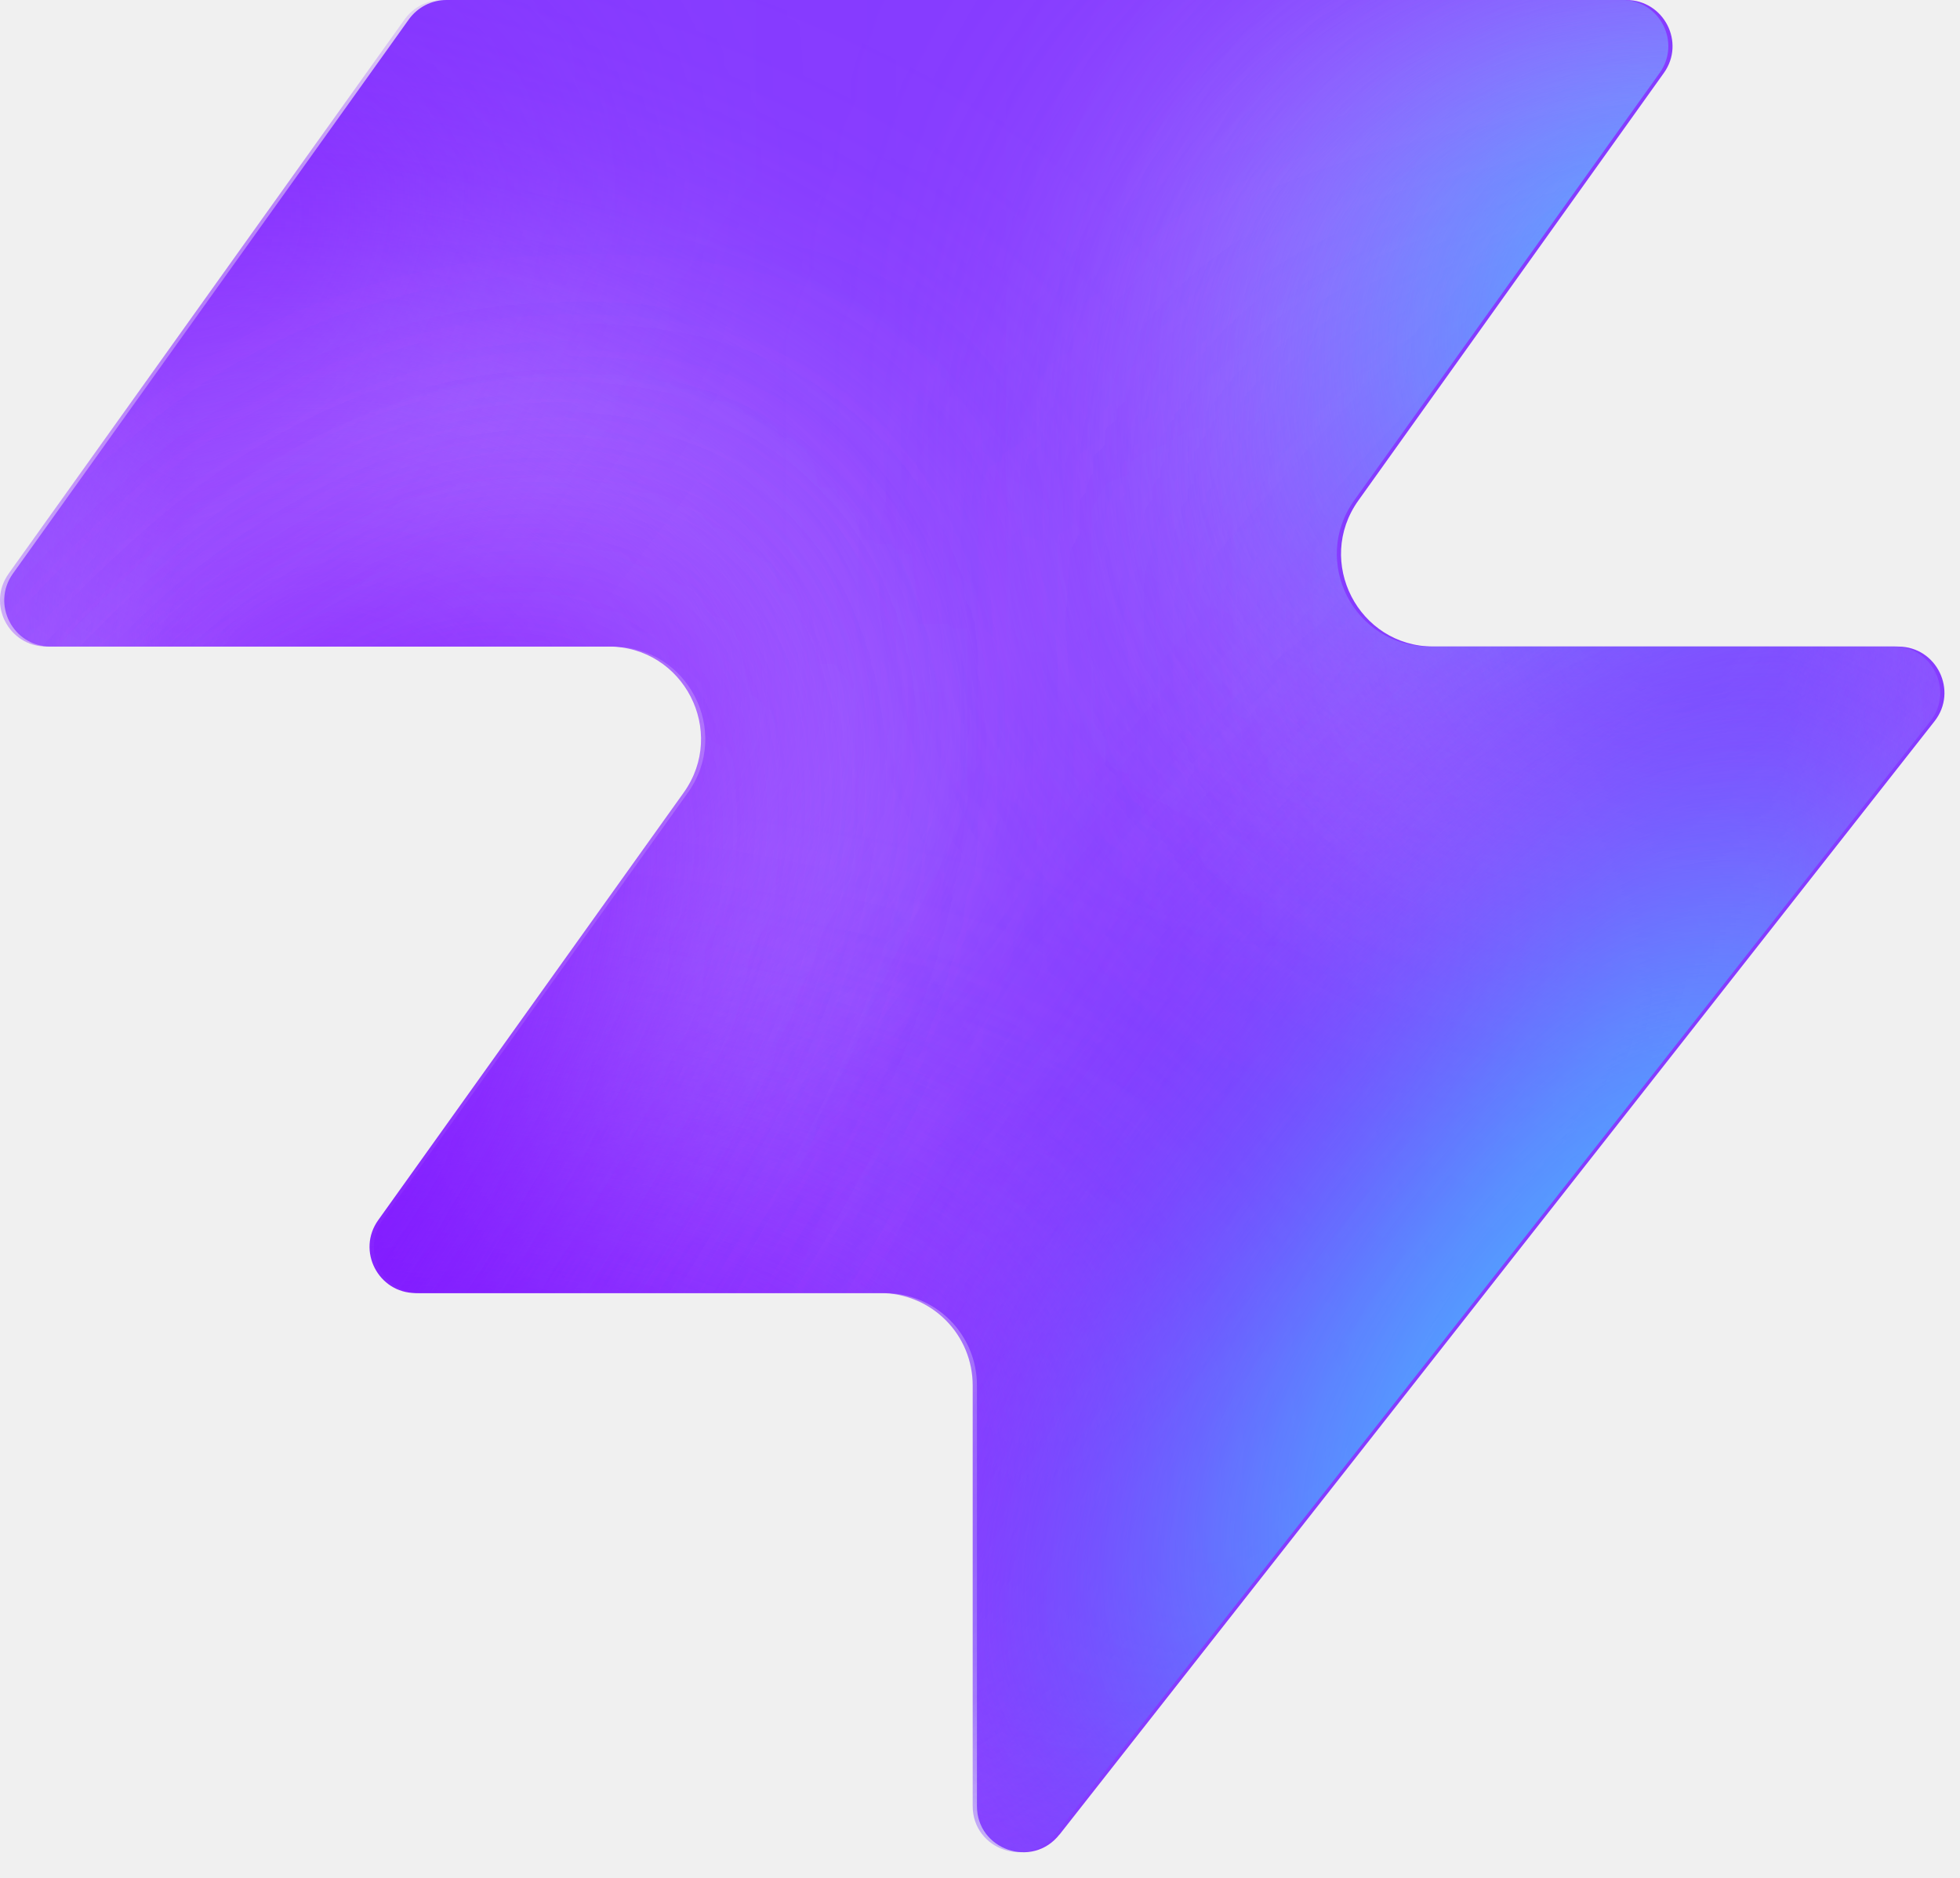
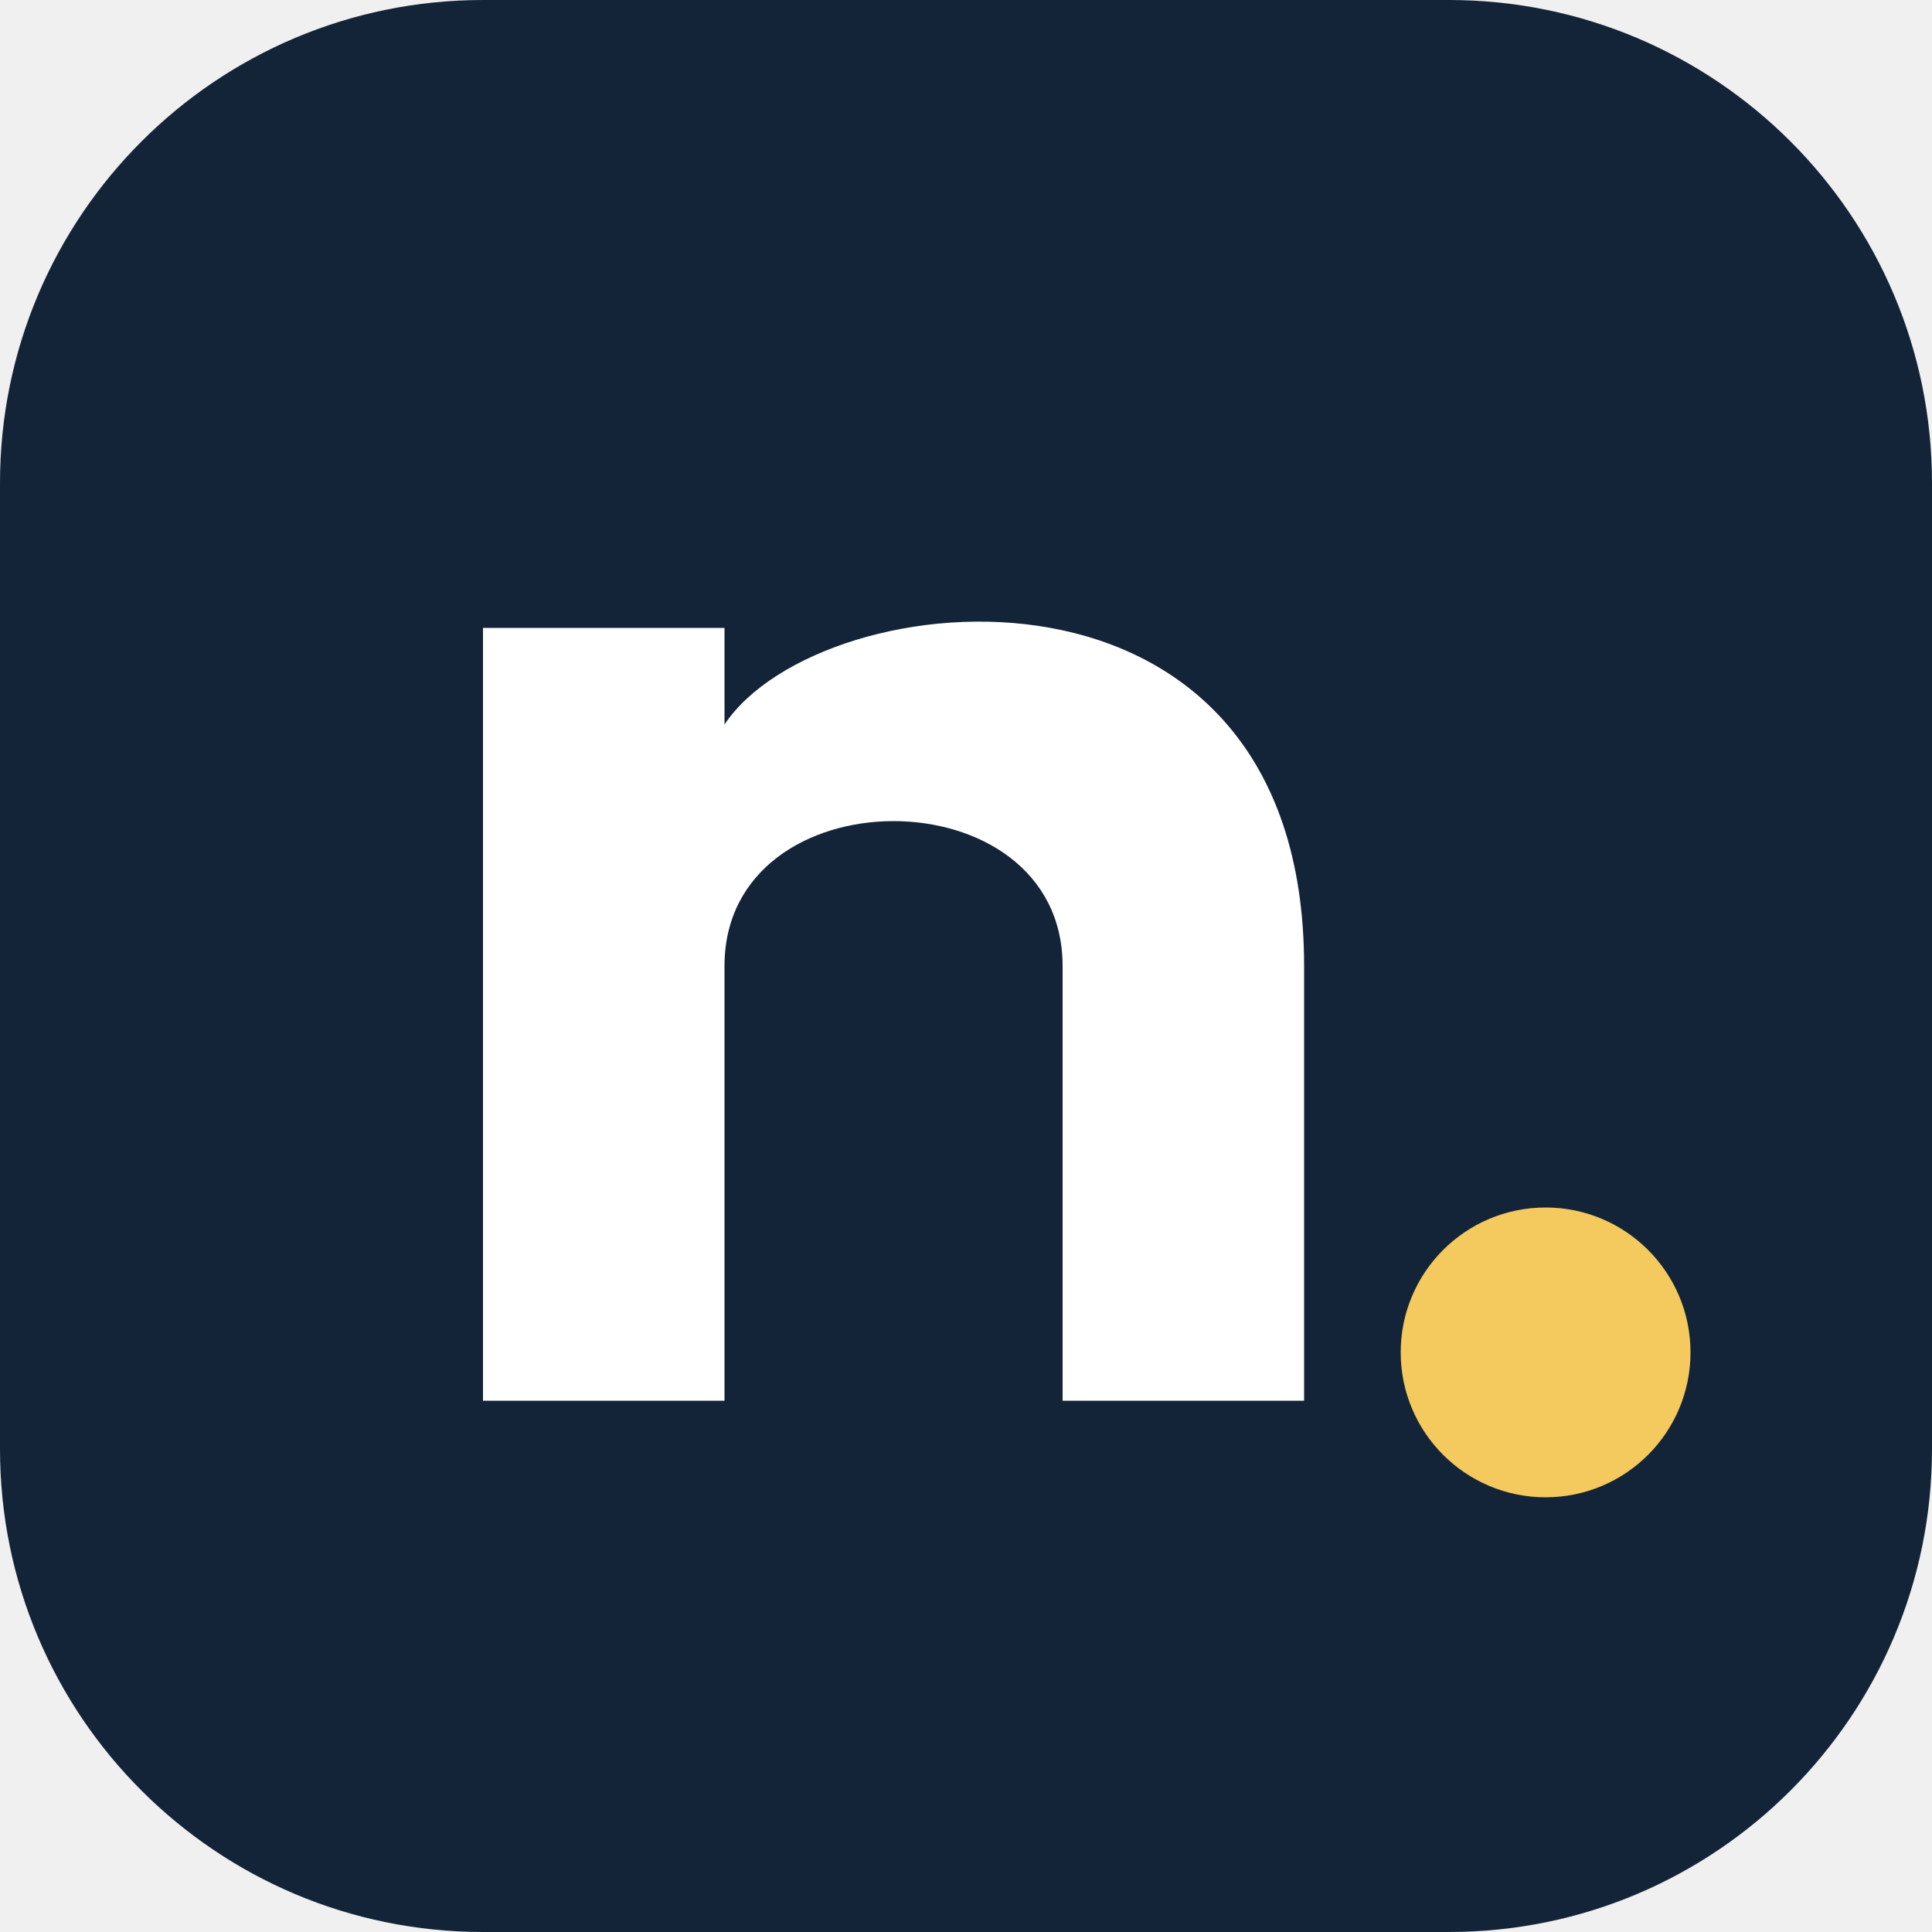
- <svg xmlns="http://www.w3.org/2000/svg" width="48" height="46" fill="none" viewBox="0 0 48 46">
-   <path fill="#863bff" d="M25.946 44.938c-.664.845-2.021.375-2.021-.698V33.937a2.26 2.26 0 0 0-2.262-2.262H10.287c-.92 0-1.456-1.04-.92-1.788l7.48-10.471c1.07-1.497 0-3.578-1.842-3.578H1.237c-.92 0-1.456-1.04-.92-1.788L10.013.474c.214-.297.556-.474.92-.474h28.894c.92 0 1.456 1.04.92 1.788l-7.48 10.471c-1.07 1.498 0 3.579 1.842 3.579h11.377c.943 0 1.473 1.088.89 1.83L25.947 44.94z" style="fill:#863bff;fill:color(display-p3 .525 .23 1);fill-opacity:1" />
-   <mask id="a" width="48" height="46" x="0" y="0" maskUnits="userSpaceOnUse" style="mask-type:alpha">
-     <path fill="#000" d="M25.842 44.938c-.664.844-2.021.375-2.021-.698V33.937a2.26 2.26 0 0 0-2.262-2.262H10.183c-.92 0-1.456-1.04-.92-1.788l7.48-10.471c1.07-1.498 0-3.579-1.842-3.579H1.133c-.92 0-1.456-1.04-.92-1.787L9.91.473c.214-.297.556-.474.92-.474h28.894c.92 0 1.456 1.04.92 1.788l-7.48 10.471c-1.07 1.498 0 3.578 1.842 3.578h11.377c.943 0 1.473 1.088.89 1.832L25.843 44.94z" style="fill:#000;fill-opacity:1" />
-   </mask>
-   <g mask="url(#a)">
-     <g filter="url(#b)">
-       <ellipse cx="5.508" cy="14.704" fill="#ede6ff" rx="5.508" ry="14.704" style="fill:#ede6ff;fill:color(display-p3 .927 .903 1);fill-opacity:1" transform="matrix(.00324 1 1 -.00324 -4.47 31.516)" />
-     </g>
-     <g filter="url(#c)">
-       <ellipse cx="10.399" cy="29.851" fill="#ede6ff" rx="10.399" ry="29.851" style="fill:#ede6ff;fill:color(display-p3 .927 .903 1);fill-opacity:1" transform="matrix(.00324 1 1 -.00324 -39.328 7.883)" />
-     </g>
-     <g filter="url(#d)">
-       <ellipse cx="5.508" cy="30.487" fill="#7e14ff" rx="5.508" ry="30.487" style="fill:#7e14ff;fill:color(display-p3 .492 .077 1);fill-opacity:1" transform="rotate(89.814 -25.913 -14.639)scale(1 -1)" />
-     </g>
-     <g filter="url(#e)">
-       <ellipse cx="5.508" cy="30.599" fill="#7e14ff" rx="5.508" ry="30.599" style="fill:#7e14ff;fill:color(display-p3 .492 .077 1);fill-opacity:1" transform="rotate(89.814 -32.644 -3.334)scale(1 -1)" />
-     </g>
-     <g filter="url(#f)">
-       <ellipse cx="5.508" cy="30.599" fill="#7e14ff" rx="5.508" ry="30.599" style="fill:#7e14ff;fill:color(display-p3 .492 .077 1);fill-opacity:1" transform="matrix(.00324 1 1 -.00324 -34.34 30.47)" />
-     </g>
-     <g filter="url(#g)">
-       <ellipse cx="14.072" cy="22.078" fill="#ede6ff" rx="14.072" ry="22.078" style="fill:#ede6ff;fill:color(display-p3 .927 .903 1);fill-opacity:1" transform="rotate(93.35 24.506 48.493)scale(-1 1)" />
-     </g>
-     <g filter="url(#h)">
-       <ellipse cx="3.47" cy="21.501" fill="#7e14ff" rx="3.47" ry="21.501" style="fill:#7e14ff;fill:color(display-p3 .492 .077 1);fill-opacity:1" transform="rotate(89.009 28.708 47.59)scale(-1 1)" />
-     </g>
-     <g filter="url(#i)">
-       <ellipse cx="3.47" cy="21.501" fill="#7e14ff" rx="3.47" ry="21.501" style="fill:#7e14ff;fill:color(display-p3 .492 .077 1);fill-opacity:1" transform="rotate(89.009 28.708 47.59)scale(-1 1)" />
-     </g>
-     <g filter="url(#j)">
-       <ellipse cx=".387" cy="8.972" fill="#7e14ff" rx="4.407" ry="29.108" style="fill:#7e14ff;fill:color(display-p3 .492 .077 1);fill-opacity:1" transform="rotate(39.51 .387 8.972)" />
-     </g>
-     <g filter="url(#k)">
-       <ellipse cx="47.523" cy="-6.092" fill="#7e14ff" rx="4.407" ry="29.108" style="fill:#7e14ff;fill:color(display-p3 .492 .077 1);fill-opacity:1" transform="rotate(37.892 47.523 -6.092)" />
-     </g>
-     <g filter="url(#l)">
-       <ellipse cx="41.412" cy="6.333" fill="#47bfff" rx="5.971" ry="9.665" style="fill:#47bfff;fill:color(display-p3 .28 .748 1);fill-opacity:1" transform="rotate(37.892 41.412 6.333)" />
-     </g>
-     <g filter="url(#m)">
-       <ellipse cx="-1.879" cy="38.332" fill="#7e14ff" rx="4.407" ry="29.108" style="fill:#7e14ff;fill:color(display-p3 .492 .077 1);fill-opacity:1" transform="rotate(37.892 -1.88 38.332)" />
-     </g>
-     <g filter="url(#n)">
-       <ellipse cx="-1.879" cy="38.332" fill="#7e14ff" rx="4.407" ry="29.108" style="fill:#7e14ff;fill:color(display-p3 .492 .077 1);fill-opacity:1" transform="rotate(37.892 -1.88 38.332)" />
-     </g>
-     <g filter="url(#o)">
-       <ellipse cx="35.651" cy="29.907" fill="#7e14ff" rx="4.407" ry="29.108" style="fill:#7e14ff;fill:color(display-p3 .492 .077 1);fill-opacity:1" transform="rotate(37.892 35.651 29.907)" />
-     </g>
-     <g filter="url(#p)">
-       <ellipse cx="38.418" cy="32.4" fill="#47bfff" rx="5.971" ry="15.297" style="fill:#47bfff;fill:color(display-p3 .28 .748 1);fill-opacity:1" transform="rotate(37.892 38.418 32.4)" />
-     </g>
-   </g>
-   <defs>
-     <filter id="b" width="60.045" height="41.654" x="-19.77" y="16.149" color-interpolation-filters="sRGB" filterUnits="userSpaceOnUse">
-       <feFlood flood-opacity="0" result="BackgroundImageFix" />
-       <feBlend in="SourceGraphic" in2="BackgroundImageFix" result="shape" />
-       <feGaussianBlur result="effect1_foregroundBlur_2002_17158" stdDeviation="7.659" />
-     </filter>
-     <filter id="c" width="90.34" height="51.437" x="-54.613" y="-7.533" color-interpolation-filters="sRGB" filterUnits="userSpaceOnUse">
-       <feFlood flood-opacity="0" result="BackgroundImageFix" />
-       <feBlend in="SourceGraphic" in2="BackgroundImageFix" result="shape" />
-       <feGaussianBlur result="effect1_foregroundBlur_2002_17158" stdDeviation="7.659" />
-     </filter>
-     <filter id="d" width="79.355" height="29.4" x="-49.64" y="2.03" color-interpolation-filters="sRGB" filterUnits="userSpaceOnUse">
-       <feFlood flood-opacity="0" result="BackgroundImageFix" />
-       <feBlend in="SourceGraphic" in2="BackgroundImageFix" result="shape" />
-       <feGaussianBlur result="effect1_foregroundBlur_2002_17158" stdDeviation="4.596" />
-     </filter>
-     <filter id="e" width="79.579" height="29.4" x="-45.045" y="20.029" color-interpolation-filters="sRGB" filterUnits="userSpaceOnUse">
-       <feFlood flood-opacity="0" result="BackgroundImageFix" />
-       <feBlend in="SourceGraphic" in2="BackgroundImageFix" result="shape" />
-       <feGaussianBlur result="effect1_foregroundBlur_2002_17158" stdDeviation="4.596" />
-     </filter>
-     <filter id="f" width="79.579" height="29.4" x="-43.513" y="21.178" color-interpolation-filters="sRGB" filterUnits="userSpaceOnUse">
-       <feFlood flood-opacity="0" result="BackgroundImageFix" />
-       <feBlend in="SourceGraphic" in2="BackgroundImageFix" result="shape" />
-       <feGaussianBlur result="effect1_foregroundBlur_2002_17158" stdDeviation="4.596" />
-     </filter>
-     <filter id="g" width="74.749" height="58.852" x="15.756" y="-17.901" color-interpolation-filters="sRGB" filterUnits="userSpaceOnUse">
-       <feFlood flood-opacity="0" result="BackgroundImageFix" />
-       <feBlend in="SourceGraphic" in2="BackgroundImageFix" result="shape" />
-       <feGaussianBlur result="effect1_foregroundBlur_2002_17158" stdDeviation="7.659" />
-     </filter>
-     <filter id="h" width="61.377" height="25.362" x="23.548" y="2.284" color-interpolation-filters="sRGB" filterUnits="userSpaceOnUse">
-       <feFlood flood-opacity="0" result="BackgroundImageFix" />
-       <feBlend in="SourceGraphic" in2="BackgroundImageFix" result="shape" />
-       <feGaussianBlur result="effect1_foregroundBlur_2002_17158" stdDeviation="4.596" />
-     </filter>
-     <filter id="i" width="61.377" height="25.362" x="23.548" y="2.284" color-interpolation-filters="sRGB" filterUnits="userSpaceOnUse">
-       <feFlood flood-opacity="0" result="BackgroundImageFix" />
-       <feBlend in="SourceGraphic" in2="BackgroundImageFix" result="shape" />
-       <feGaussianBlur result="effect1_foregroundBlur_2002_17158" stdDeviation="4.596" />
-     </filter>
-     <filter id="j" width="56.045" height="63.649" x="-27.636" y="-22.853" color-interpolation-filters="sRGB" filterUnits="userSpaceOnUse">
-       <feFlood flood-opacity="0" result="BackgroundImageFix" />
-       <feBlend in="SourceGraphic" in2="BackgroundImageFix" result="shape" />
-       <feGaussianBlur result="effect1_foregroundBlur_2002_17158" stdDeviation="4.596" />
-     </filter>
-     <filter id="k" width="54.814" height="64.646" x="20.116" y="-38.415" color-interpolation-filters="sRGB" filterUnits="userSpaceOnUse">
-       <feFlood flood-opacity="0" result="BackgroundImageFix" />
-       <feBlend in="SourceGraphic" in2="BackgroundImageFix" result="shape" />
-       <feGaussianBlur result="effect1_foregroundBlur_2002_17158" stdDeviation="4.596" />
-     </filter>
-     <filter id="l" width="33.541" height="35.313" x="24.641" y="-11.323" color-interpolation-filters="sRGB" filterUnits="userSpaceOnUse">
-       <feFlood flood-opacity="0" result="BackgroundImageFix" />
-       <feBlend in="SourceGraphic" in2="BackgroundImageFix" result="shape" />
-       <feGaussianBlur result="effect1_foregroundBlur_2002_17158" stdDeviation="4.596" />
-     </filter>
-     <filter id="m" width="54.814" height="64.646" x="-29.286" y="6.009" color-interpolation-filters="sRGB" filterUnits="userSpaceOnUse">
-       <feFlood flood-opacity="0" result="BackgroundImageFix" />
-       <feBlend in="SourceGraphic" in2="BackgroundImageFix" result="shape" />
-       <feGaussianBlur result="effect1_foregroundBlur_2002_17158" stdDeviation="4.596" />
-     </filter>
-     <filter id="n" width="54.814" height="64.646" x="-29.286" y="6.009" color-interpolation-filters="sRGB" filterUnits="userSpaceOnUse">
-       <feFlood flood-opacity="0" result="BackgroundImageFix" />
-       <feBlend in="SourceGraphic" in2="BackgroundImageFix" result="shape" />
-       <feGaussianBlur result="effect1_foregroundBlur_2002_17158" stdDeviation="4.596" />
-     </filter>
-     <filter id="o" width="54.814" height="64.646" x="8.244" y="-2.416" color-interpolation-filters="sRGB" filterUnits="userSpaceOnUse">
-       <feFlood flood-opacity="0" result="BackgroundImageFix" />
-       <feBlend in="SourceGraphic" in2="BackgroundImageFix" result="shape" />
-       <feGaussianBlur result="effect1_foregroundBlur_2002_17158" stdDeviation="4.596" />
-     </filter>
-     <filter id="p" width="39.409" height="43.623" x="18.713" y="10.588" color-interpolation-filters="sRGB" filterUnits="userSpaceOnUse">
-       <feFlood flood-opacity="0" result="BackgroundImageFix" />
-       <feBlend in="SourceGraphic" in2="BackgroundImageFix" result="shape" />
-       <feGaussianBlur result="effect1_foregroundBlur_2002_17158" stdDeviation="4.596" />
-     </filter>
-   </defs>
+ <svg xmlns="http://www.w3.org/2000/svg" viewBox="0 0 40 40">
+   <rect width="40" height="40" rx="10" fill="#142438" />
+   <path d="M10 29V13h5v2c2-3 12-4 12 5v9h-5v-9c0-4-7-4-7 0v9z" fill="white" />
+   <circle cx="32" cy="28" r="3" fill="#f4c95d" />
</svg>
